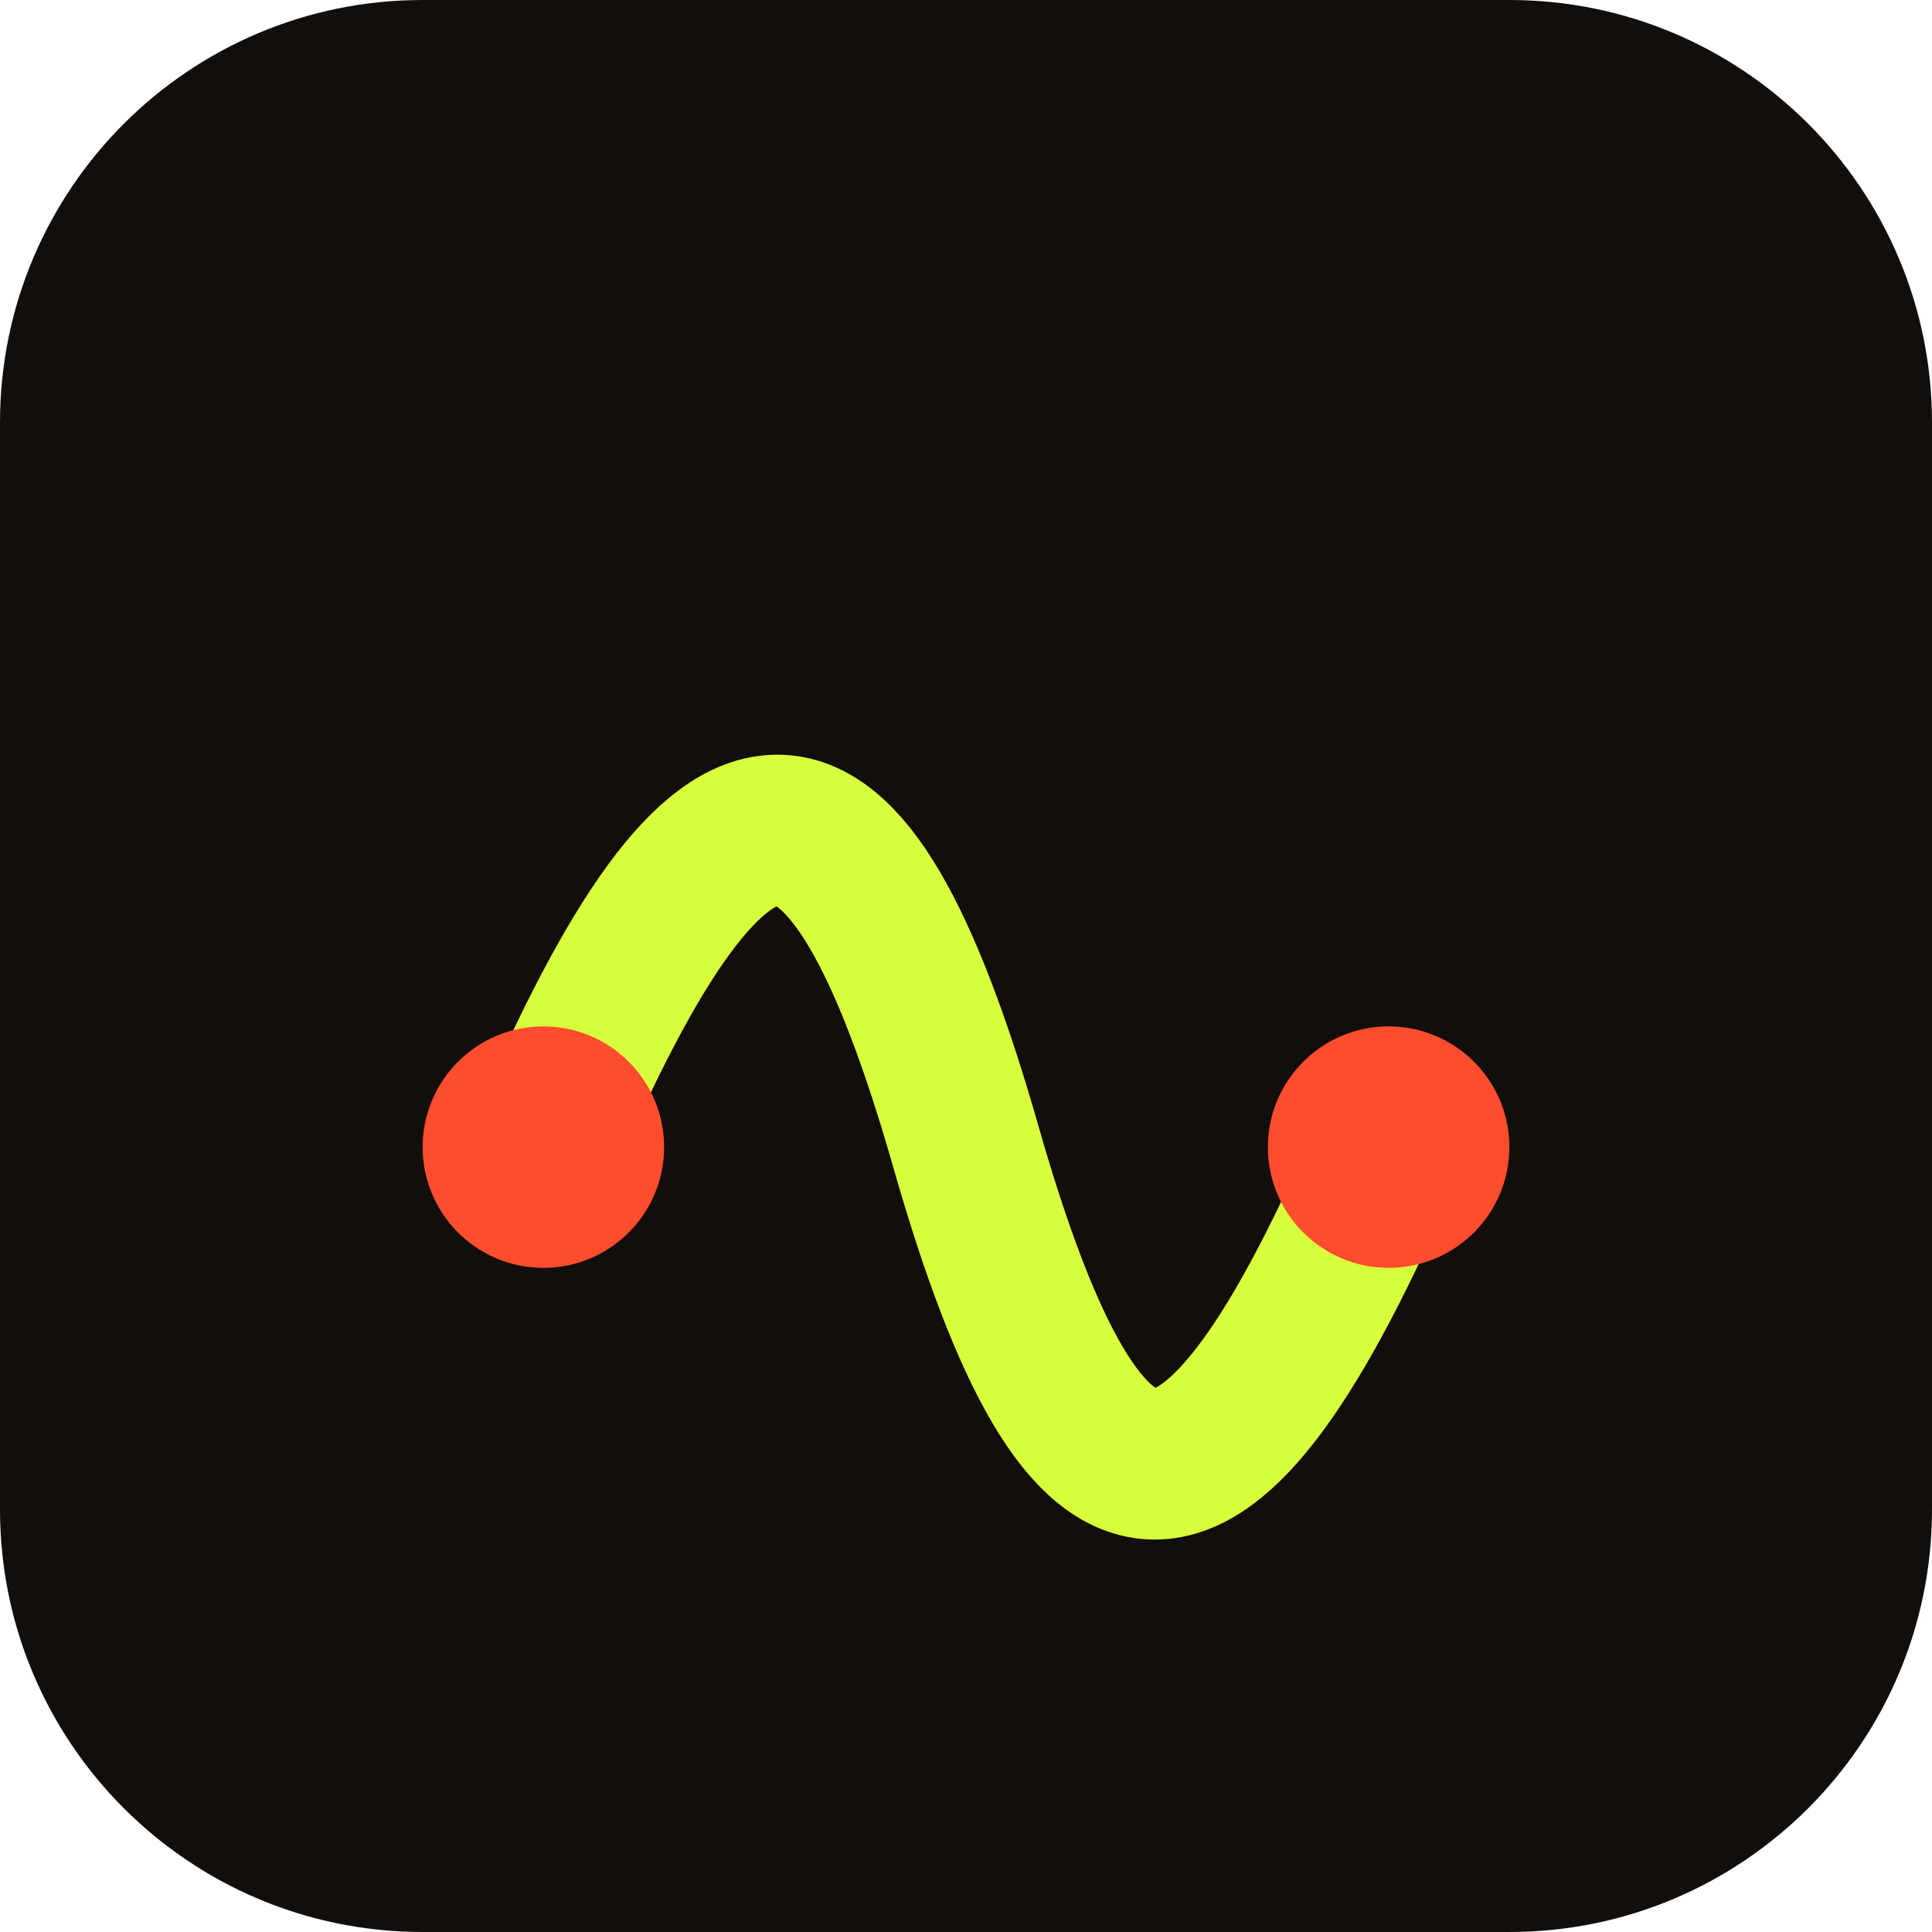
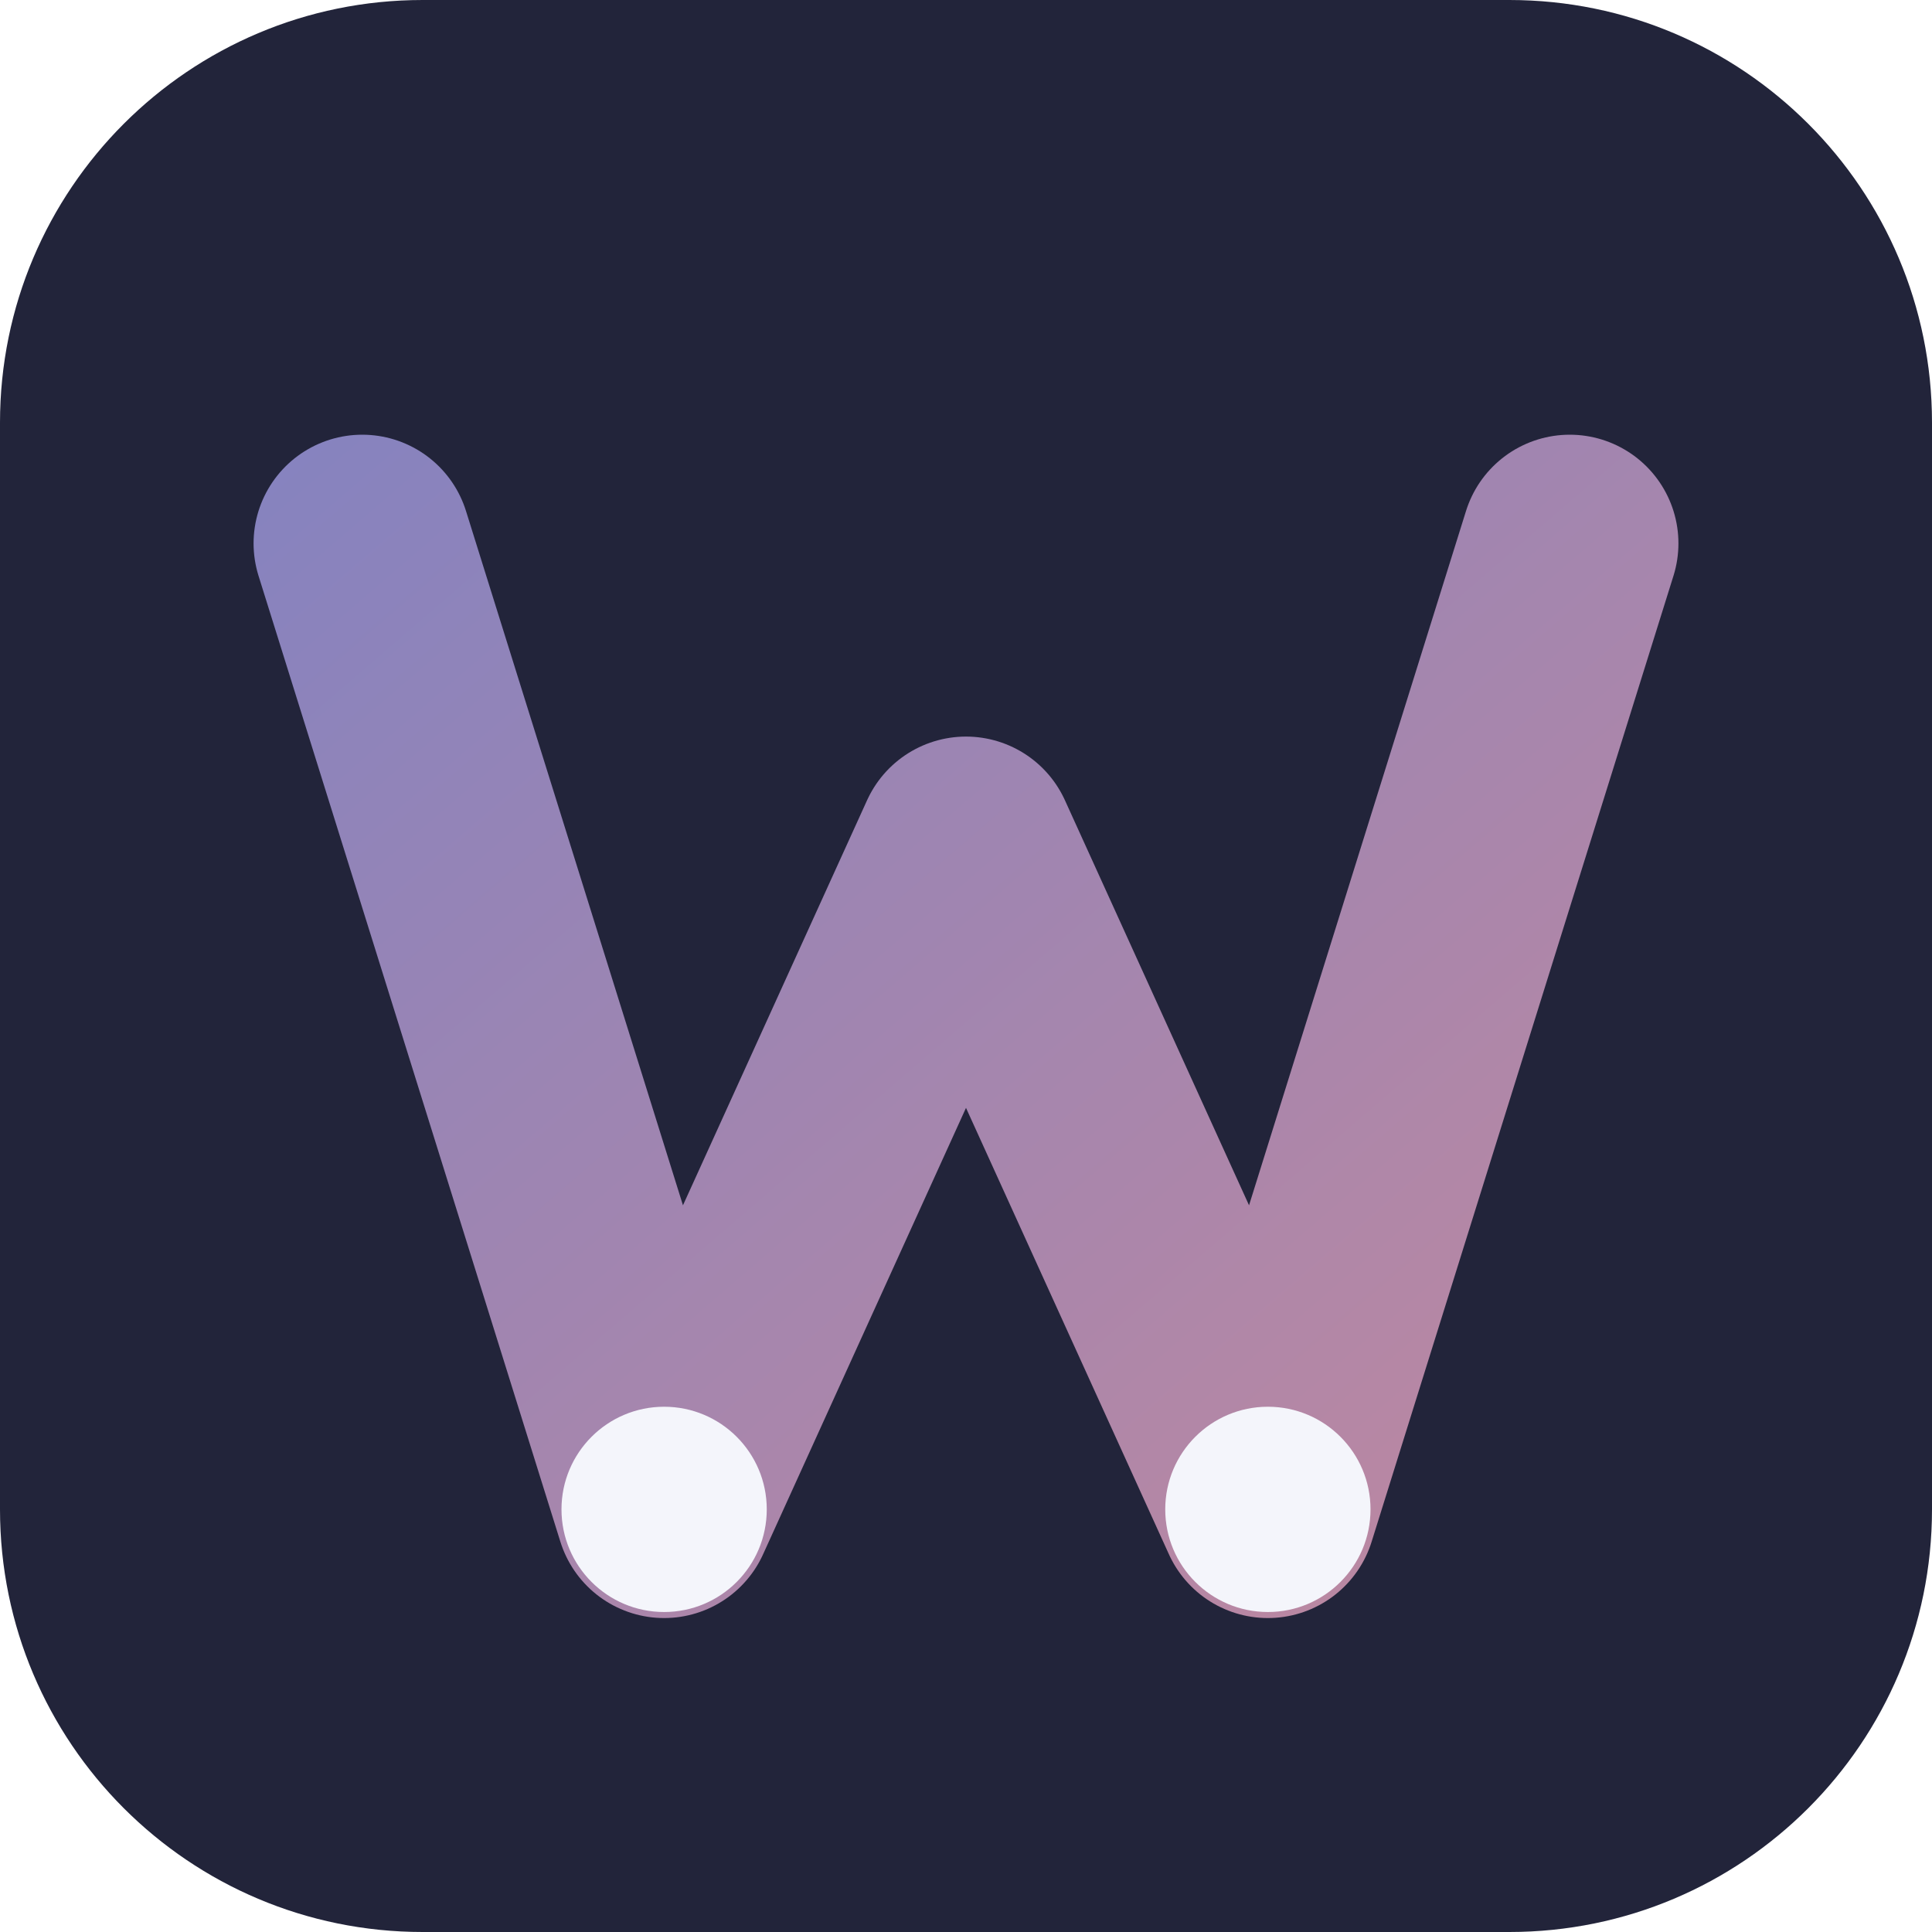
<svg xmlns="http://www.w3.org/2000/svg" viewBox="0 0 64 64">
-   <rect width="64" height="64" rx="14" fill="#110e0c" />
-   <path d="M18 38c6-14 10-14 14 0s8 14 14 0" fill="none" stroke="#d8ff3c" stroke-width="5" stroke-linecap="round" />
-   <circle cx="18" cy="38" r="4" fill="#ff4d2e" />
-   <circle cx="46" cy="38" r="4" fill="#ff4d2e" />
+   <defs>
+     <linearGradient id="g" x1="8" y1="4" x2="58" y2="62" gradientUnits="userSpaceOnUse">
+       <stop stop-color="#7d82c4" />
+       <stop offset="1" stop-color="#c9899a" />
+     </linearGradient>
+   </defs>
+   <rect width="64" height="64" rx="14" fill="#22243a" />
+   <path d="M12 18 L22 50 L32 28 L42 50 L52 18" fill="none" stroke="url(#g)" stroke-width="7.2" stroke-linecap="round" stroke-linejoin="round" />
+   <circle cx="22" cy="50" r="3.4" fill="#f4f5fb" />
+   <circle cx="42" cy="50" r="3.4" fill="#f4f5fb" />
</svg>
